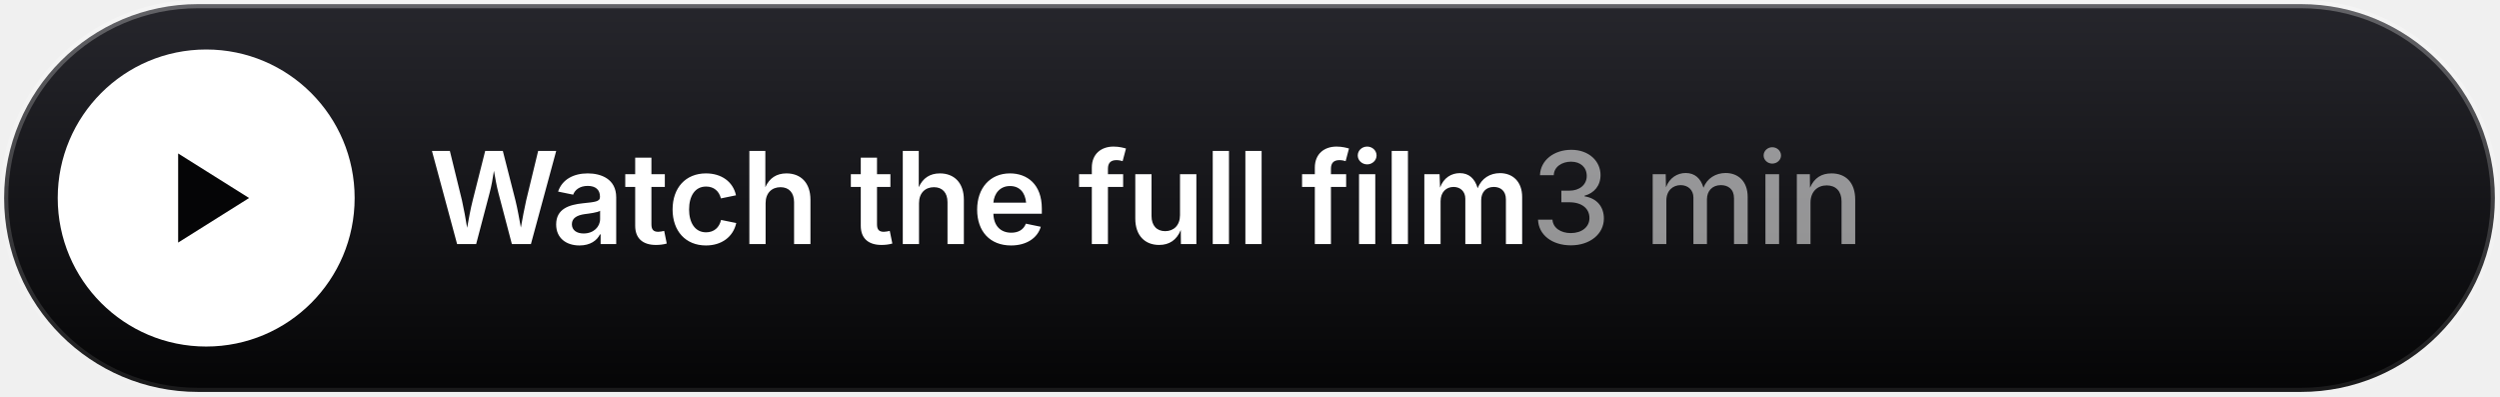
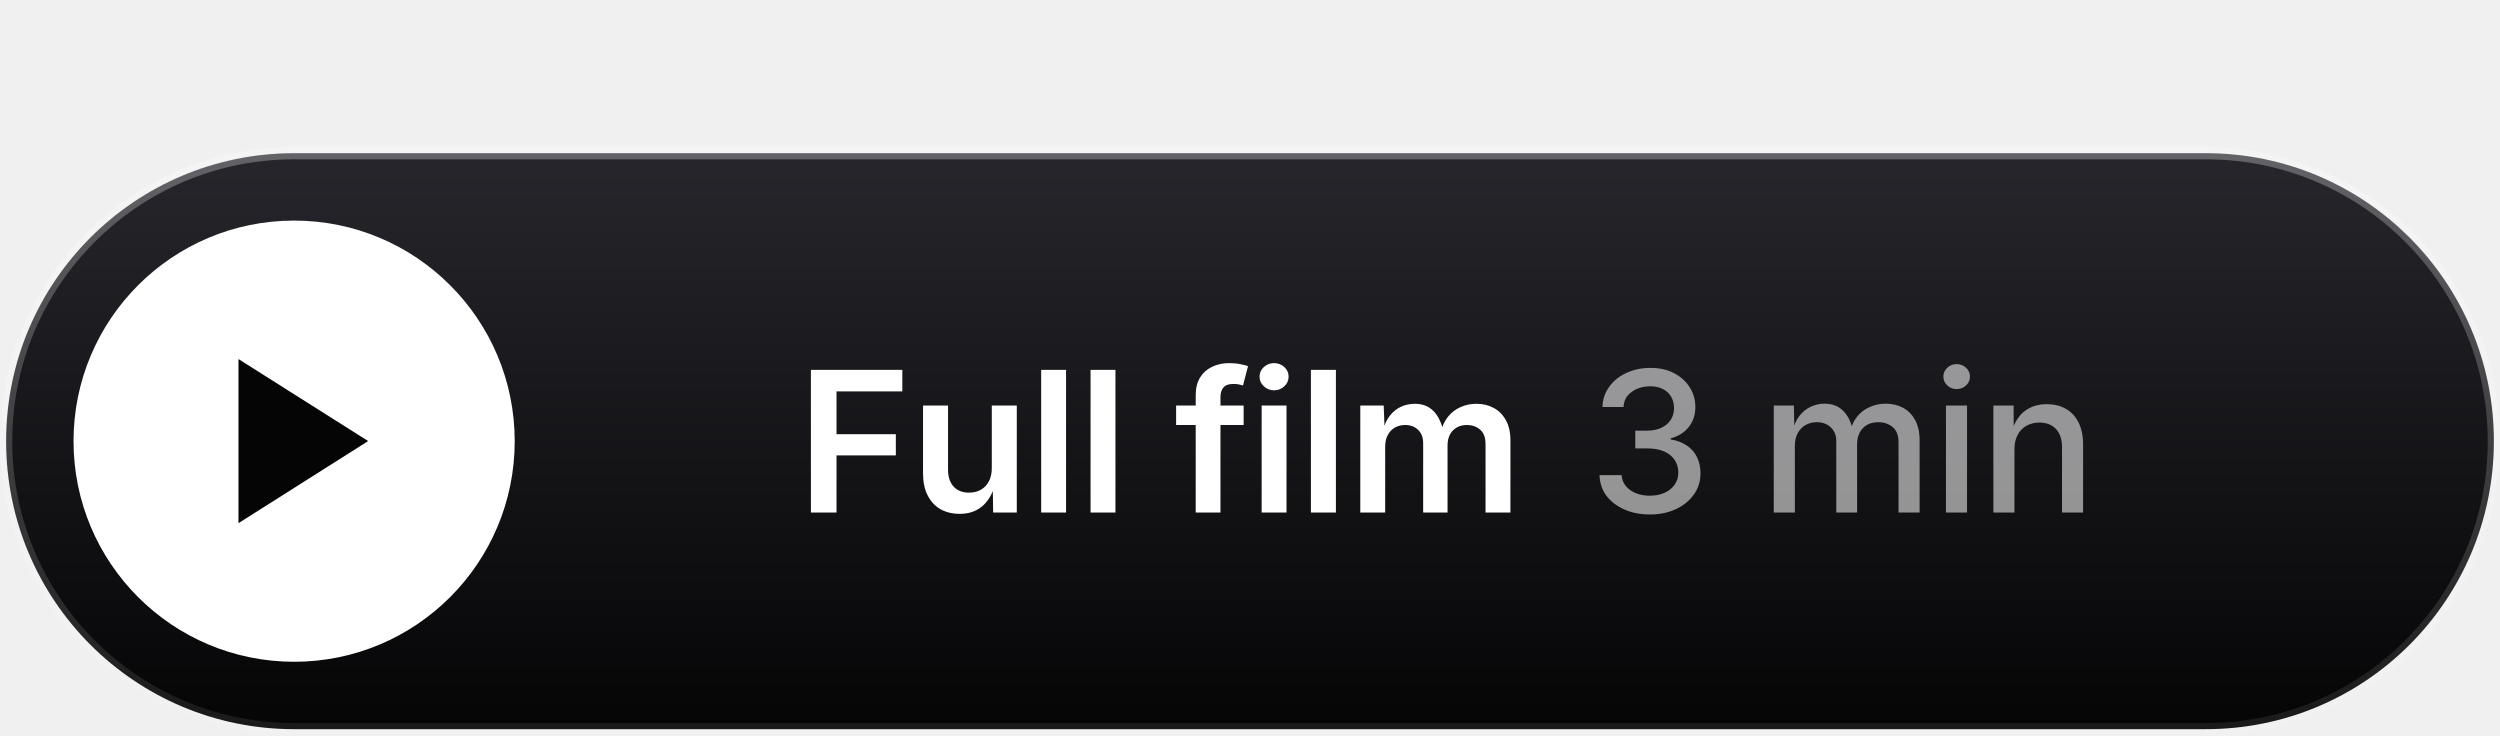
- <svg xmlns="http://www.w3.org/2000/svg" width="303" height="48" viewBox="0 0 303 48" role="img" aria-label="Watch the full film, 3 min">
+ <svg xmlns="http://www.w3.org/2000/svg" width="204" height="60" viewBox="0 0 204 60" role="img" aria-label="Full film, 3 min">
  <defs>
    <linearGradient id="bg" x1="0" y1="0" x2="0" y2="1">
      <stop offset="0" stop-color="#26262c" />
      <stop offset="1" stop-color="#050506" />
    </linearGradient>
    <linearGradient id="edge" x1="0" y1="0" x2="0" y2="1">
      <stop offset="0" stop-color="#ffffff" stop-opacity="0.28" />
      <stop offset="1" stop-color="#ffffff" stop-opacity="0.08" />
    </linearGradient>
  </defs>
-   <rect x="0.5" y="0.5" width="302" height="47" rx="23.5" fill="url(#bg)" stroke="url(#edge)" />
-   <circle cx="25" cy="24" r="18" fill="#ffffff" />
-   <path d="M21.6 18.6v10.8l8.6-5.4z" fill="#050506" />
-   <text x="52" y="29.58" fill="#ffffff" font-family="-apple-system,BlinkMacSystemFont,'Segoe UI',Inter,Helvetica,Arial,sans-serif" font-size="15.5" font-weight="600" letter-spacing="-0.1">Watch the full film<tspan fill="#ffffff" fill-opacity="0.55" font-weight="500"> 3 min</tspan>
-   </text>
+   <rect x="0.5" y="12.5" width="203" height="47" rx="23.5" fill="url(#bg)" stroke="url(#edge)" />
+   <circle cx="24" cy="36" r="18" fill="#ffffff" />
+   <path d="M19.46 29.30v13.39l10.58-6.70z" fill="#050506" />
+   <path d="M68.26 41.82L66.17 41.82L66.17 30.18L73.63 30.18L73.63 31.94L68.26 31.94L68.26 35.43L73.10 35.43L73.10 37.16L68.26 37.16L68.26 41.82ZM78.32 41.93L78.32 41.93Q77.42 41.93 76.74 41.55Q76.07 41.16 75.70 40.43Q75.32 39.69 75.32 38.64L75.32 38.64L75.32 33.09L77.36 33.09L77.36 38.33Q77.36 39.20 77.81 39.70Q78.27 40.20 79.07 40.20L79.07 40.20Q79.61 40.20 80.03 39.97Q80.45 39.73 80.69 39.28Q80.93 38.83 80.93 38.20L80.93 38.20L80.93 33.09L82.97 33.09L82.97 41.82L81.04 41.82L81.01 39.66L81.17 39.66Q80.80 40.80 80.08 41.37Q79.36 41.93 78.32 41.93ZM84.96 30.18L86.99 30.18L86.99 41.82L84.96 41.82L84.96 30.18ZM88.99 30.18L91.02 30.18L91.02 41.82L88.99 41.82L88.99 30.18ZM95.97 33.09L101.48 33.09L101.48 34.68L95.97 34.68L95.97 33.09ZM99.59 41.82L97.57 41.82L97.57 32.25Q97.57 31.38 97.93 30.80Q98.29 30.22 98.91 29.93Q99.54 29.63 100.28 29.63L100.28 29.63Q100.82 29.63 101.23 29.72Q101.65 29.80 101.84 29.88L101.84 29.88L101.43 31.45Q101.29 31.41 101.10 31.37Q100.91 31.33 100.65 31.33L100.65 31.33Q100.08 31.33 99.84 31.61Q99.59 31.89 99.59 32.41L99.59 32.41L99.59 41.82ZM104.98 41.82L102.95 41.82L102.95 33.09L104.98 33.09L104.98 41.82ZM103.96 31.85L103.96 31.85Q103.48 31.85 103.13 31.52Q102.78 31.20 102.78 30.74L102.78 30.74Q102.78 30.27 103.13 29.95Q103.48 29.63 103.96 29.63L103.96 29.63Q104.45 29.63 104.80 29.95Q105.15 30.27 105.15 30.73L105.15 30.73Q105.15 31.20 104.80 31.52Q104.45 31.85 103.96 31.85ZM106.97 30.18L109.01 30.18L109.01 41.82L106.97 41.82L106.97 30.18ZM113.03 41.82L111.00 41.82L111.00 33.09L112.91 33.09L112.99 35.19L112.84 35.19Q113.02 34.41 113.42 33.91Q113.81 33.42 114.34 33.18Q114.87 32.95 115.45 32.95L115.45 32.95Q116.39 32.95 116.97 33.54Q117.56 34.13 117.80 35.29L117.80 35.29L117.56 35.29Q117.74 34.51 118.17 33.99Q118.60 33.47 119.20 33.21Q119.80 32.95 120.48 32.95L120.48 32.95Q121.27 32.95 121.89 33.29Q122.52 33.63 122.88 34.29Q123.25 34.95 123.25 35.93L123.25 35.93L123.25 41.82L121.22 41.82L121.22 36.24Q121.22 35.43 120.77 35.05Q120.33 34.68 119.70 34.68L119.70 34.68Q119.22 34.68 118.86 34.89Q118.50 35.10 118.31 35.47Q118.12 35.84 118.12 36.34L118.12 36.34L118.12 41.82L116.13 41.82L116.13 36.15Q116.13 35.48 115.72 35.08Q115.31 34.68 114.66 34.68L114.66 34.68Q114.21 34.68 113.84 34.88Q113.47 35.09 113.25 35.48Q113.03 35.88 113.03 36.47L113.03 36.47L113.03 41.82Z" fill="#ffffff" />
+   <path d="M134.63 41.98L134.63 41.98Q133.45 41.98 132.54 41.57Q131.62 41.16 131.08 40.45Q130.55 39.73 130.52 38.77L130.52 38.77L132.32 38.77Q132.36 39.29 132.67 39.66Q132.98 40.04 133.48 40.24Q133.99 40.45 134.62 40.45L134.62 40.45Q135.30 40.45 135.83 40.21Q136.35 39.98 136.65 39.55Q136.95 39.13 136.95 38.56L136.95 38.56Q136.95 37.98 136.66 37.54Q136.36 37.09 135.80 36.84Q135.23 36.59 134.43 36.59L134.43 36.59L133.44 36.59L133.44 35.14L134.43 35.14Q135.07 35.14 135.56 34.91Q136.05 34.68 136.33 34.27Q136.60 33.85 136.60 33.30L136.60 33.30Q136.60 32.76 136.36 32.36Q136.12 31.96 135.68 31.74Q135.24 31.52 134.65 31.52L134.65 31.52Q134.09 31.52 133.60 31.72Q133.11 31.93 132.80 32.30Q132.50 32.68 132.48 33.21L132.48 33.21L130.76 33.21Q130.79 32.27 131.32 31.55Q131.84 30.83 132.72 30.43Q133.60 30.02 134.68 30.02L134.68 30.02Q135.80 30.02 136.62 30.46Q137.45 30.90 137.89 31.62Q138.34 32.34 138.34 33.20L138.34 33.20Q138.34 34.18 137.79 34.86Q137.24 35.53 136.33 35.77L136.33 35.77L136.33 35.86Q137.10 35.98 137.65 36.36Q138.20 36.73 138.48 37.31Q138.76 37.89 138.76 38.63L138.76 38.63Q138.76 39.59 138.23 40.34Q137.70 41.10 136.76 41.54Q135.83 41.98 134.63 41.98ZM146.46 41.82L144.74 41.82L144.74 33.09L146.38 33.09L146.42 35.11L146.29 35.11Q146.48 34.37 146.87 33.89Q147.26 33.41 147.78 33.18Q148.31 32.94 148.88 32.94L148.88 32.94Q149.83 32.94 150.41 33.53Q151.00 34.12 151.20 35.17L151.20 35.17L150.98 35.17Q151.16 34.45 151.58 33.95Q152.00 33.45 152.60 33.20Q153.20 32.94 153.88 32.94L153.88 32.94Q154.65 32.94 155.28 33.27Q155.91 33.61 156.27 34.27Q156.64 34.94 156.64 35.93L156.64 35.93L156.64 41.82L154.92 41.82L154.92 36.10Q154.92 35.23 154.43 34.84Q153.95 34.45 153.28 34.45L153.28 34.45Q152.74 34.45 152.35 34.67Q151.96 34.90 151.75 35.30Q151.54 35.70 151.54 36.23L151.54 36.23L151.54 41.82L149.84 41.82L149.84 35.99Q149.84 35.29 149.39 34.87Q148.95 34.45 148.25 34.45L148.25 34.45Q147.77 34.45 147.36 34.67Q146.95 34.89 146.71 35.32Q146.46 35.76 146.46 36.39L146.46 36.39L146.46 41.82ZM160.51 41.82L158.79 41.82L158.79 33.09L160.51 33.09L160.51 41.82ZM159.66 31.75L159.66 31.75Q159.22 31.75 158.90 31.45Q158.58 31.16 158.58 30.73L158.58 30.73Q158.58 30.30 158.90 30.01Q159.22 29.71 159.66 29.71L159.66 29.71Q160.11 29.71 160.43 30.01Q160.75 30.30 160.75 30.73L160.75 30.73Q160.75 31.16 160.43 31.45Q160.11 31.75 159.66 31.75ZM164.38 36.65L164.38 36.65L164.38 41.82L162.66 41.82L162.66 33.09L164.31 33.09L164.32 35.23L164.14 35.23Q164.52 34.05 165.25 33.52Q165.98 32.98 167.01 32.98L167.01 32.98Q167.90 32.98 168.56 33.35Q169.23 33.73 169.60 34.46Q169.98 35.19 169.98 36.27L169.98 36.27L169.98 41.82L168.26 41.82L168.26 36.48Q168.26 35.54 167.77 35.01Q167.27 34.48 166.41 34.48L166.41 34.48Q165.84 34.48 165.38 34.73Q164.91 34.98 164.65 35.47Q164.38 35.95 164.38 36.65Z" fill="#ffffff" fill-opacity="0.55" />
</svg>
